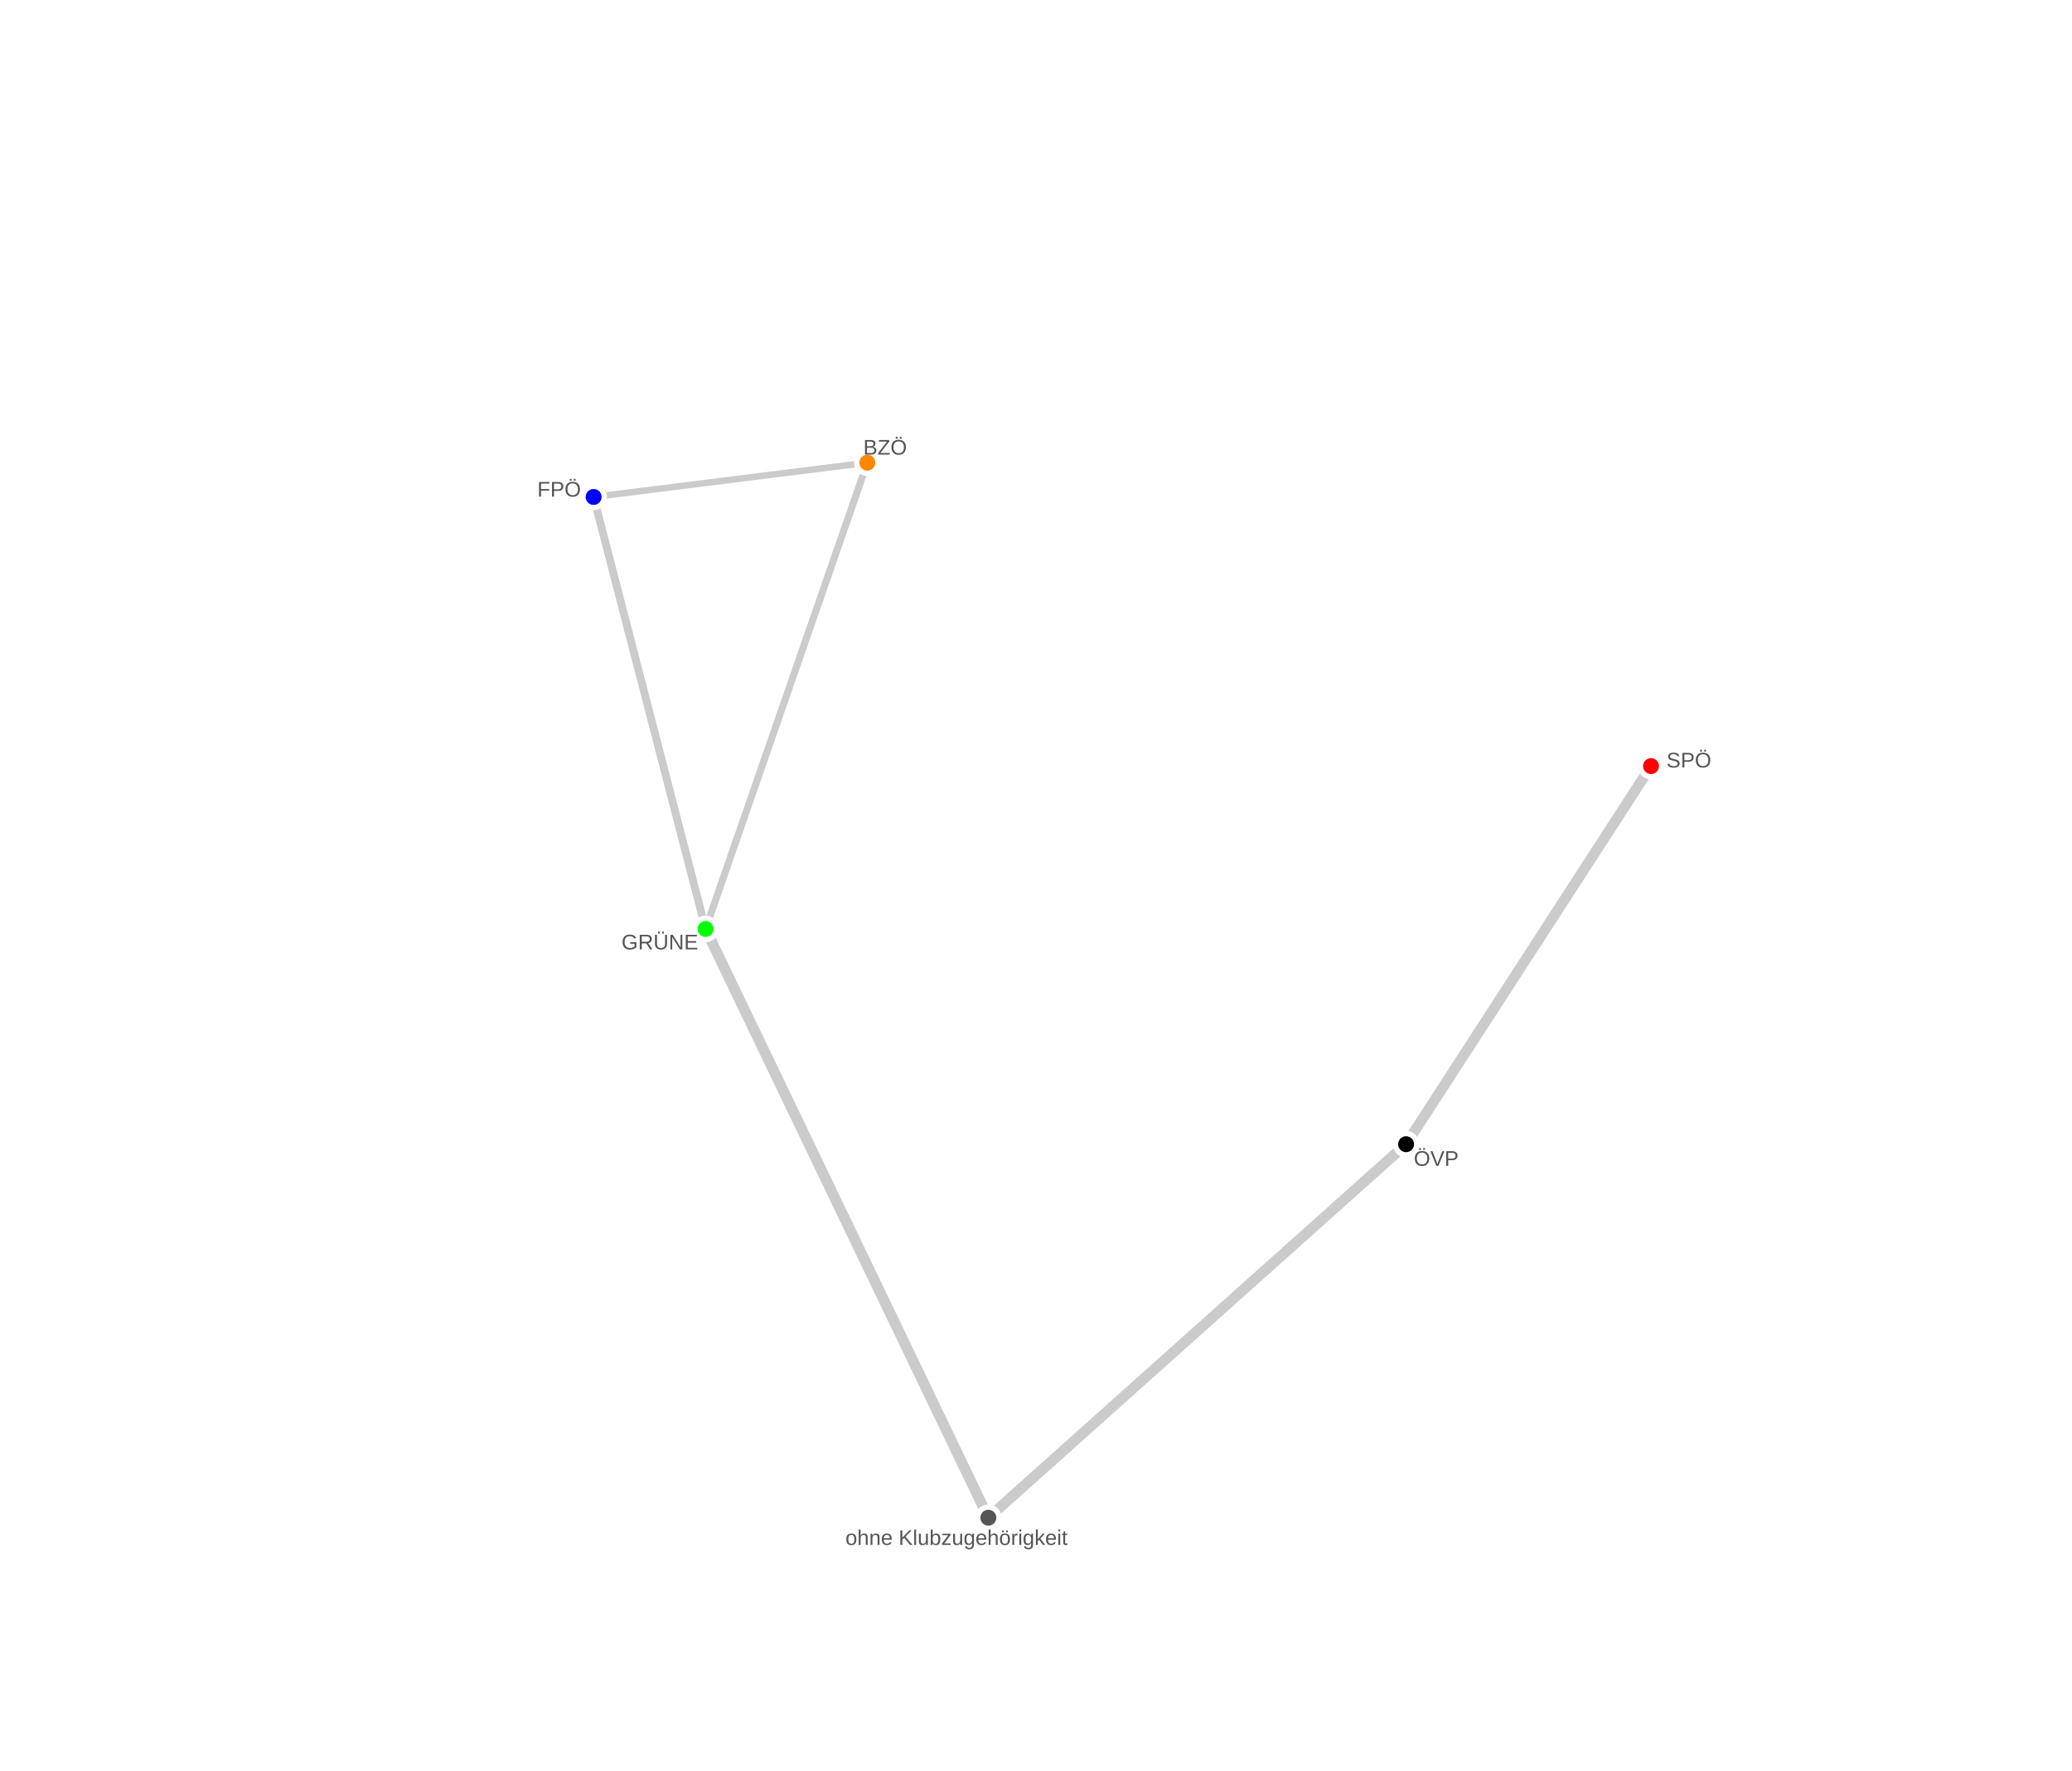
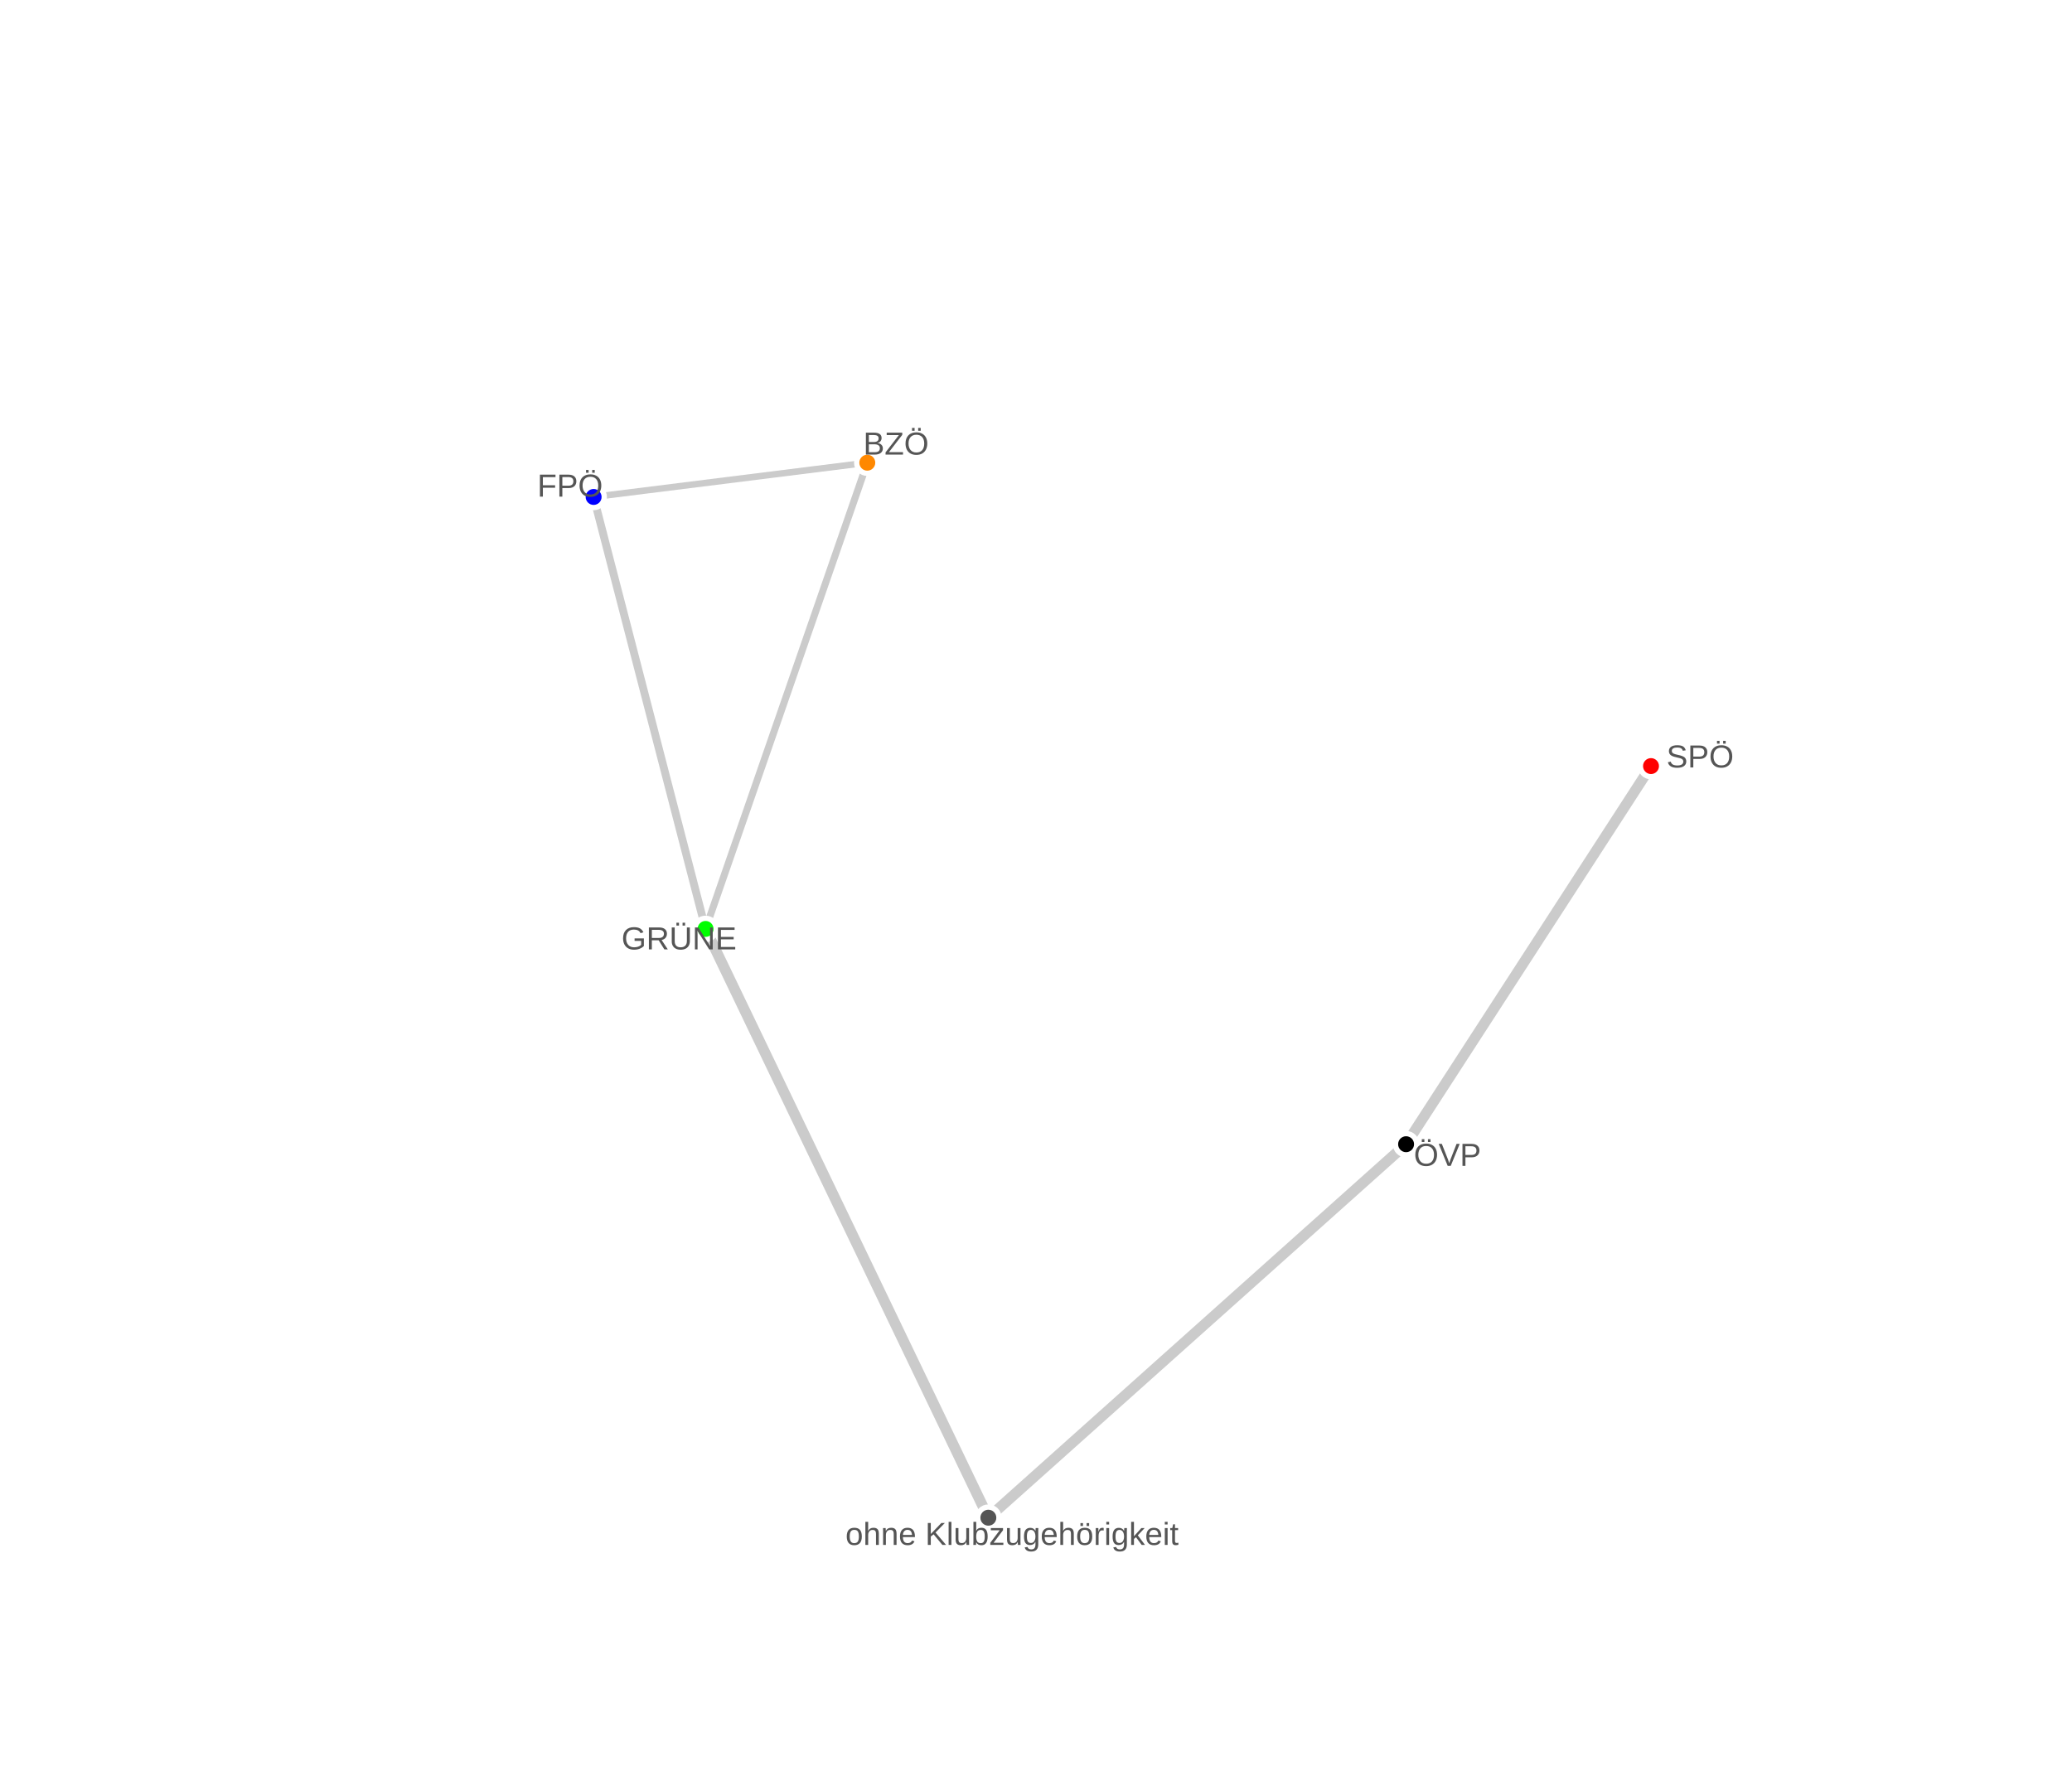
<svg xmlns="http://www.w3.org/2000/svg" version="1.1" id="Layer_1" x="0px" y="0px" viewBox="0 0 1170 1000" enable-background="new 0 0 1170 1000" xml:space="preserve">
  <defs id="defs157" />
  <line class="link" stroke-width="4.437px" style="stroke: rgb(124, 124, 124); opacity: 0.4;" x1="335.205" y1="280.637" x2="398.419" y2="524.58" id="line6" />
  <line class="link" stroke-width="1px" style="stroke: rgb(124, 124, 124); opacity: 0;" x1="932.274" y1="432.621" x2="489.741" y2="261.289" id="line8" />
  <line class="link" stroke-width="1px" style="stroke: rgb(124, 124, 124); opacity: 0;" x1="335.205" y1="280.637" x2="932.274" y2="432.621" id="line10" />
  <line class="link" stroke-width="1px" style="stroke: rgb(124, 124, 124); opacity: 0;" x1="398.419" y1="524.58" x2="793.978" y2="646.156" id="line12" />
  <line class="link" stroke-width="1px" style="stroke: rgb(124, 124, 124); opacity: 0;" x1="489.741" y1="261.289" x2="793.978" y2="646.156" id="line14" />
  <line class="link" stroke-width="3.978px" style="stroke: rgb(124, 124, 124); opacity: 0.4;" x1="398.419" y1="524.58" x2="489.741" y2="261.289" id="line16" />
  <line class="link" stroke-width="6px" style="stroke: rgb(124, 124, 124); opacity: 0.4;" x1="558.093" y1="857.076" x2="793.978" y2="646.156" id="line18" />
  <line class="link" stroke-width="1px" style="stroke: rgb(124, 124, 124); opacity: 0;" x1="932.274" y1="432.621" x2="558.093" y2="857.076" id="line20" />
  <line class="link" stroke-width="3.66px" style="stroke: rgb(124, 124, 124); opacity: 0.4;" x1="335.205" y1="280.637" x2="489.741" y2="261.289" id="line22" />
  <line class="link" stroke-width="1px" style="stroke: rgb(124, 124, 124); opacity: 0;" x1="793.978" y1="646.156" x2="335.205" y2="280.637" id="line24" />
  <line class="link" stroke-width="1px" style="stroke: rgb(124, 124, 124); opacity: 0;" x1="932.274" y1="432.621" x2="398.419" y2="524.58" id="line26" />
  <line class="link" stroke-width="1px" style="stroke: rgb(124, 124, 124); opacity: 0;" x1="558.093" y1="857.076" x2="335.205" y2="280.637" id="line28" />
  <line class="link" stroke-width="1px" style="stroke: rgb(124, 124, 124); opacity: 0;" x1="489.741" y1="261.289" x2="558.093" y2="857.076" id="line30" />
  <line class="link" stroke-width="5.936px" style="stroke: rgb(124, 124, 124); opacity: 0.4;" x1="793.978" y1="646.156" x2="932.274" y2="432.621" id="line32" />
  <line class="link" stroke-width="6px" style="stroke: rgb(124, 124, 124); opacity: 0.4;" x1="558.093" y1="857.076" x2="398.419" y2="524.58" id="line34" />
  <g class="node" transform="translate(398.4189,524.5798)" id="g36">
    <circle r="6" style="stroke: rgb(255, 255, 255); stroke-width: 3px; fill: rgb(0, 255, 0);" id="circle38" />
  </g>
  <g class="node" transform="translate(558.0934,857.0757)" id="g40">
    <circle r="6" style="stroke: rgb(255, 255, 255); stroke-width: 3px; fill: rgb(85, 85, 85);" id="circle42" />
  </g>
  <g class="node" transform="translate(932.2741,432.6207)" id="g44">
    <circle r="6" style="stroke: rgb(255, 255, 255); stroke-width: 3px; fill: rgb(255, 0, 0);" id="circle46" />
  </g>
  <g class="node" transform="translate(335.2045,280.6365)" id="g48">
    <circle r="6" style="stroke: rgb(255, 255, 255); stroke-width: 3px; fill: rgb(0, 0, 255);" id="circle50" />
  </g>
  <g class="node" transform="translate(489.7412,261.2892)" id="g52">
    <circle r="6" style="stroke: rgb(255, 255, 255); stroke-width: 3px; fill: rgb(255, 136, 0);" id="circle54" />
  </g>
  <g class="node" transform="translate(793.9778,646.156)" id="g56">
    <circle r="6" style="stroke: rgb(255, 255, 255); stroke-width: 3px; fill: rgb(0, 0, 0);" id="circle58" />
  </g>
  <g class="anchorNode" transform="translate(398.4189,524.5798)" id="g60">
    <circle r="0" style="fill: rgb(255, 255, 255);" id="circle62" />
-     <text style="fill: rgb(85, 85, 85); font-family: Arial; font-size: 12px;" id="text64" />
+     <text style="fill: rgb(85, 85, 85); font-family: Arial; font-size:18px;" id="text64" />
  </g>
  <g class="anchorNode" transform="translate(390.1524,531.1471)" id="g66">
    <circle r="0" style="fill: rgb(255, 255, 255);" id="circle68" />
-     <text transform="translate(-39.22563,5)" style="fill: rgb(85, 85, 85); font-family: Arial; font-size: 12px;" id="text70">GRÜNE</text>
+     <text transform="translate(-39.22563,5)" style="fill: rgb(85, 85, 85); font-family: Arial; font-size:18px;" id="text70">GRÜNE</text>
  </g>
  <g class="anchorNode" transform="translate(558.0934,857.0757)" id="g72">
    <circle r="0" style="fill: rgb(255, 255, 255);" id="circle74" />
-     <text style="fill: rgb(85, 85, 85); font-family: Arial; font-size: 12px;" id="text76" />
+     <text style="fill: rgb(85, 85, 85); font-family: Arial; font-size:18px;" id="text76" />
  </g>
  <g class="anchorNode" transform="translate(555.8909,867.4485)" id="g78">
    <circle r="0" style="fill: rgb(255, 255, 255);" id="circle80" />
-     <text transform="translate(-78.50081,5)" style="fill: rgb(85, 85, 85); font-family: Arial; font-size: 12px;" id="text82">ohne Klubzugehörigkeit</text>
+     <text transform="translate(-78.50081,5)" style="fill: rgb(85, 85, 85); font-family: Arial; font-size:18px;" id="text82">ohne Klubzugehörigkeit</text>
  </g>
  <g class="anchorNode" transform="translate(932.2741,432.6207)" id="g84">
    <circle r="0" style="fill: rgb(255, 255, 255);" id="circle86" />
-     <text style="fill: rgb(85, 85, 85); font-family: Arial; font-size: 12px;" id="text88" />
+     <text style="fill: rgb(85, 85, 85); font-family: Arial; font-size:18px;" id="text88" />
  </g>
  <g class="anchorNode" transform="translate(942.0222,428.4145)" id="g90">
    <circle r="0" style="fill: rgb(255, 255, 255);" id="circle92" />
-     <text transform="translate(-1.022887,5)" style="fill: rgb(85, 85, 85); font-family: Arial; font-size: 12px;" id="text94">SPÖ</text>
+     <text transform="translate(-1.022887,5)" style="fill: rgb(85, 85, 85); font-family: Arial; font-size:18px;" id="text94">SPÖ</text>
  </g>
  <g class="anchorNode" transform="translate(335.2045,280.6365)" id="g96">
    <circle r="0" style="fill: rgb(255, 255, 255);" id="circle98" />
-     <text style="fill: rgb(85, 85, 85); font-family: Arial; font-size: 12px;" id="text100" />
+     <text style="fill: rgb(85, 85, 85); font-family: Arial; font-size:18px;" id="text100" />
  </g>
  <g class="anchorNode" transform="translate(325.8776,275.4448)" id="g102">
    <circle r="0" style="fill: rgb(255, 255, 255);" id="circle104" />
-     <text transform="translate(-22.48507,5)" style="fill: rgb(85, 85, 85); font-family: Arial; font-size: 12px;" id="text106">FPÖ</text>
+     <text transform="translate(-22.48507,5)" style="fill: rgb(85, 85, 85); font-family: Arial; font-size:18px;" id="text106">FPÖ</text>
  </g>
  <g class="anchorNode" transform="translate(489.7412,261.2892)" id="g108">
    <circle r="0" style="fill: rgb(255, 255, 255);" id="circle110" />
-     <text style="fill: rgb(85, 85, 85); font-family: Arial; font-size: 12px;" id="text112" />
+     <text style="fill: rgb(85, 85, 85); font-family: Arial; font-size:18px;" id="text112" />
  </g>
  <g class="anchorNode" transform="translate(494.3019,251.7165)" id="g114">
    <circle r="0" style="fill: rgb(255, 255, 255);" id="circle116" />
-     <text transform="translate(-6.838664,5)" style="fill: rgb(85, 85, 85); font-family: Arial; font-size: 12px;" id="text118">BZÖ</text>
+     <text transform="translate(-6.838664,5)" style="fill: rgb(85, 85, 85); font-family: Arial; font-size:18px;" id="text118">BZÖ</text>
  </g>
  <g class="anchorNode" transform="translate(793.9778,646.156)" id="g120">
    <circle r="0" style="fill: rgb(255, 255, 255);" id="circle122" />
-     <text style="fill: rgb(85, 85, 85); font-family: Arial; font-size: 12px;" id="text124" />
+     <text style="fill: rgb(85, 85, 85); font-family: Arial; font-size:18px;" id="text124" />
  </g>
  <g class="anchorNode" transform="translate(801.6928,653.3681)" id="g126">
    <circle r="0" style="fill: rgb(255, 255, 255);" id="circle128" />
-     <text transform="translate(-3.368626,5)" style="fill: rgb(85, 85, 85); font-family: Arial; font-size: 12px;" id="text130">ÖVP</text>
+     <text transform="translate(-3.368626,5)" style="fill: rgb(85, 85, 85); font-family: Arial; font-size:18px;" id="text130">ÖVP</text>
  </g>
</svg>
